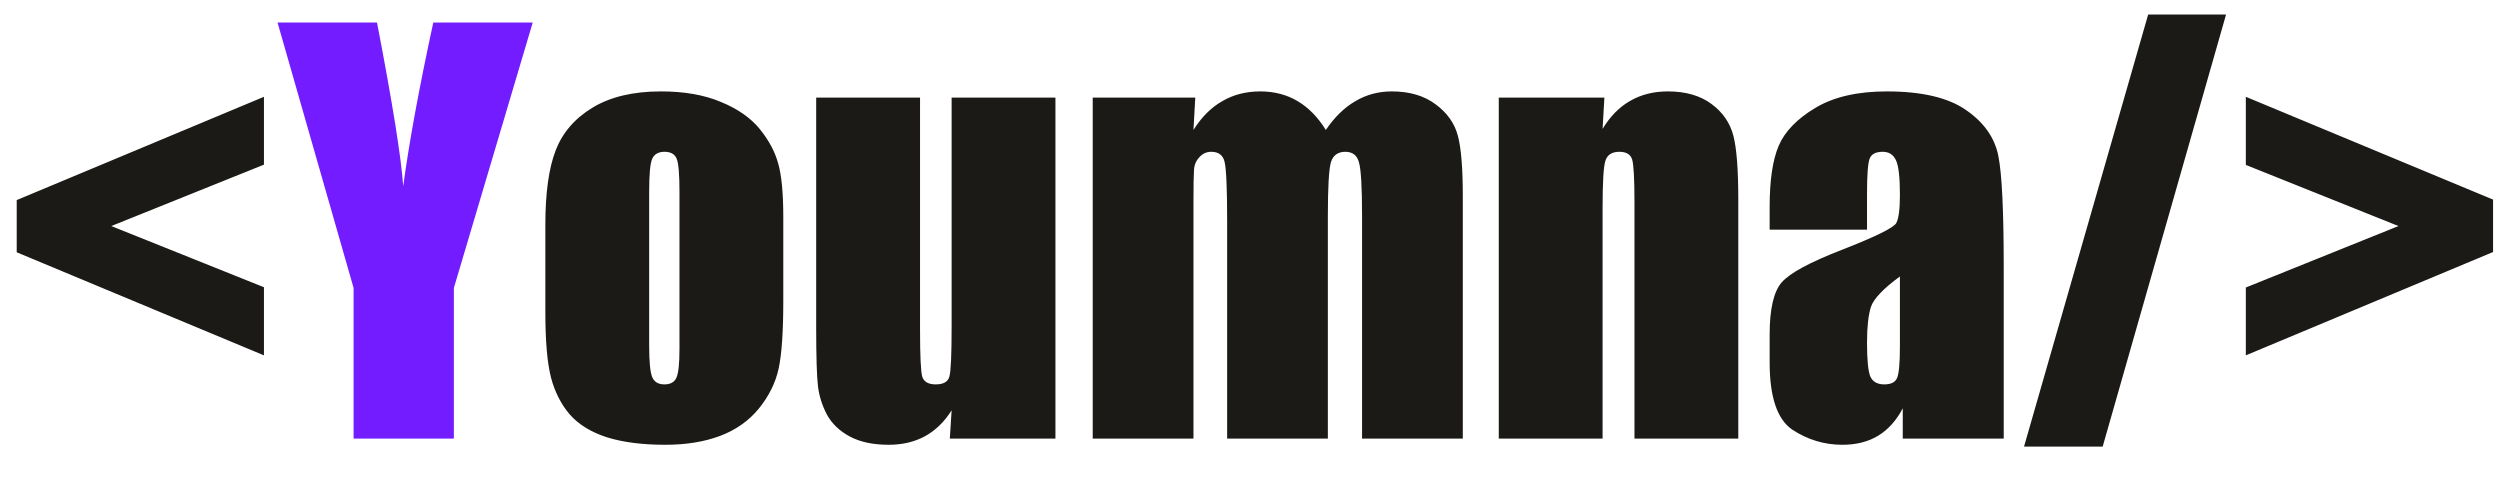
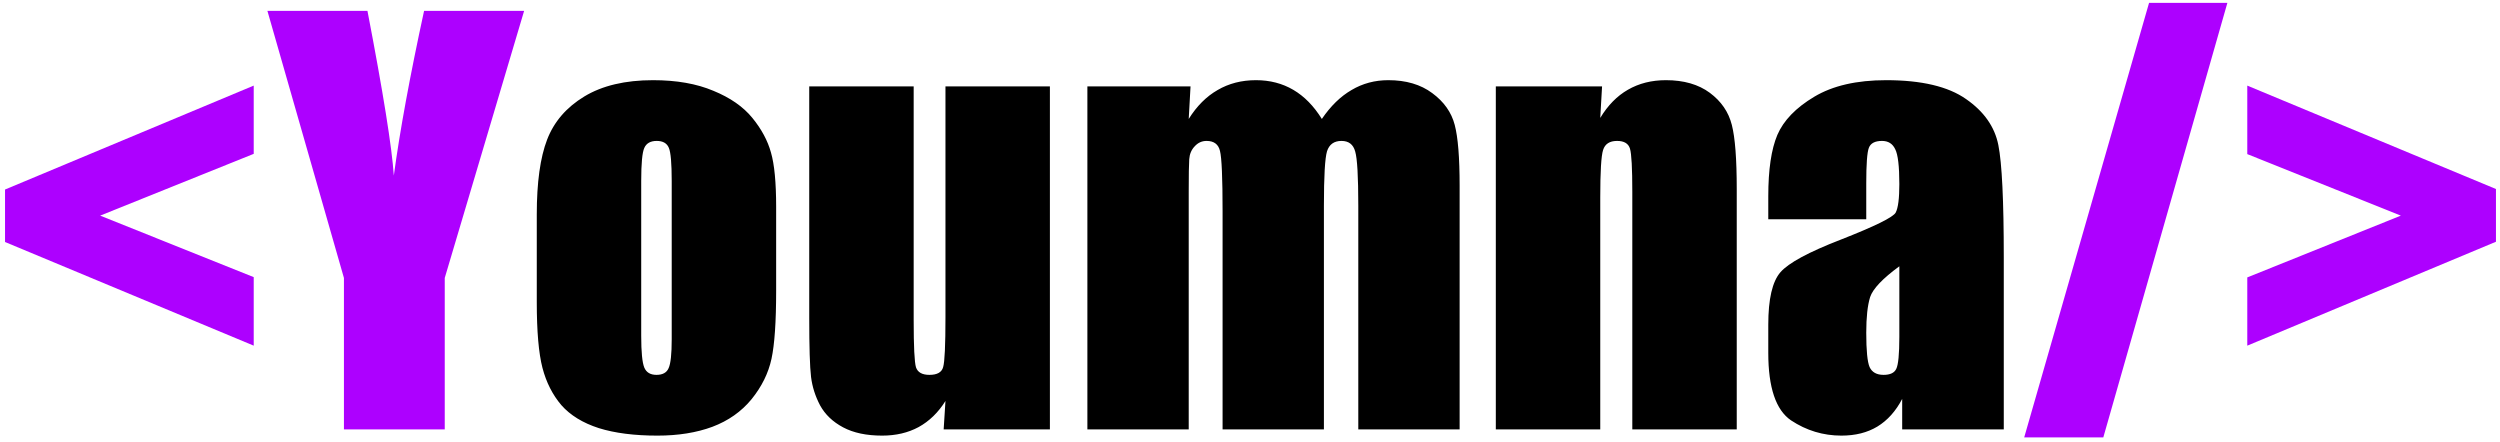
- <svg xmlns="http://www.w3.org/2000/svg" width="57" height="11" viewBox="0 0 57 11" fill="none">
-   <path d="M6.018 8.102L0.381 5.752V4.562L6.018 2.207V3.754L2.537 5.154L6.018 6.549V8.102ZM17.859 4.955V6.859C17.859 7.559 17.824 8.072 17.754 8.4C17.684 8.725 17.533 9.029 17.303 9.314C17.072 9.596 16.775 9.805 16.412 9.941C16.053 10.074 15.639 10.141 15.17 10.141C14.646 10.141 14.203 10.084 13.84 9.971C13.477 9.854 13.193 9.68 12.99 9.449C12.791 9.215 12.648 8.934 12.562 8.605C12.477 8.273 12.434 7.777 12.434 7.117V5.125C12.434 4.402 12.512 3.838 12.668 3.432C12.824 3.025 13.105 2.699 13.512 2.453C13.918 2.207 14.438 2.084 15.07 2.084C15.602 2.084 16.057 2.164 16.436 2.324C16.818 2.48 17.113 2.686 17.32 2.939C17.527 3.193 17.668 3.455 17.742 3.725C17.82 3.994 17.859 4.404 17.859 4.955ZM15.492 4.369C15.492 3.971 15.471 3.721 15.428 3.619C15.385 3.514 15.293 3.461 15.152 3.461C15.012 3.461 14.918 3.514 14.871 3.619C14.824 3.721 14.801 3.971 14.801 4.369V7.879C14.801 8.246 14.824 8.486 14.871 8.6C14.918 8.709 15.01 8.764 15.146 8.764C15.287 8.764 15.379 8.713 15.422 8.611C15.469 8.51 15.492 8.291 15.492 7.955V4.369ZM24.064 2.225V10H21.656L21.697 9.355C21.533 9.617 21.33 9.814 21.088 9.947C20.85 10.076 20.574 10.141 20.262 10.141C19.906 10.141 19.611 10.078 19.377 9.953C19.143 9.828 18.969 9.662 18.855 9.455C18.746 9.248 18.678 9.033 18.65 8.811C18.623 8.584 18.609 8.137 18.609 7.469V2.225H20.977V7.516C20.977 8.121 20.994 8.48 21.029 8.594C21.068 8.707 21.17 8.764 21.334 8.764C21.51 8.764 21.613 8.705 21.645 8.588C21.68 8.471 21.697 8.094 21.697 7.457V2.225H24.064ZM27.252 2.225L27.211 2.963C27.395 2.67 27.613 2.451 27.867 2.307C28.121 2.158 28.41 2.084 28.734 2.084C29.367 2.084 29.865 2.377 30.229 2.963C30.428 2.67 30.652 2.451 30.902 2.307C31.152 2.158 31.43 2.084 31.734 2.084C32.137 2.084 32.469 2.182 32.73 2.377C32.996 2.572 33.166 2.812 33.24 3.098C33.315 3.379 33.352 3.838 33.352 4.475V10H31.055V4.932C31.055 4.268 31.031 3.857 30.984 3.701C30.941 3.541 30.838 3.461 30.674 3.461C30.506 3.461 30.396 3.539 30.346 3.695C30.299 3.852 30.275 4.264 30.275 4.932V10H27.979V5.061C27.979 4.299 27.959 3.842 27.92 3.689C27.885 3.537 27.783 3.461 27.615 3.461C27.51 3.461 27.42 3.502 27.346 3.584C27.271 3.662 27.23 3.76 27.223 3.877C27.215 3.99 27.211 4.234 27.211 4.609V10H24.914V2.225H27.252ZM36.58 2.225L36.539 2.939C36.711 2.654 36.92 2.441 37.166 2.301C37.416 2.156 37.703 2.084 38.027 2.084C38.434 2.084 38.766 2.18 39.023 2.371C39.281 2.562 39.447 2.805 39.522 3.098C39.596 3.387 39.633 3.871 39.633 4.551V10H37.266V4.615C37.266 4.08 37.248 3.754 37.213 3.637C37.178 3.52 37.08 3.461 36.92 3.461C36.752 3.461 36.647 3.529 36.603 3.666C36.56 3.799 36.539 4.158 36.539 4.744V10H34.172V2.225H36.58ZM42.568 5.236H40.348V4.715C40.348 4.113 40.416 3.65 40.553 3.326C40.693 2.998 40.973 2.709 41.391 2.459C41.809 2.209 42.352 2.084 43.02 2.084C43.82 2.084 44.424 2.227 44.83 2.512C45.236 2.793 45.48 3.141 45.562 3.555C45.645 3.965 45.685 4.812 45.685 6.098V10H43.383V9.309C43.238 9.586 43.051 9.795 42.82 9.936C42.594 10.072 42.322 10.141 42.006 10.141C41.592 10.141 41.211 10.025 40.863 9.795C40.52 9.561 40.348 9.051 40.348 8.266V7.627C40.348 7.045 40.44 6.648 40.623 6.438C40.807 6.227 41.262 5.98 41.988 5.699C42.766 5.395 43.182 5.189 43.236 5.084C43.291 4.979 43.318 4.764 43.318 4.439C43.318 4.033 43.287 3.77 43.225 3.648C43.166 3.523 43.066 3.461 42.926 3.461C42.766 3.461 42.666 3.514 42.627 3.619C42.588 3.721 42.568 3.988 42.568 4.422V5.236ZM43.318 6.303C42.94 6.58 42.719 6.812 42.656 7C42.598 7.188 42.568 7.457 42.568 7.809C42.568 8.211 42.594 8.471 42.645 8.588C42.699 8.705 42.805 8.764 42.961 8.764C43.109 8.764 43.205 8.719 43.248 8.629C43.295 8.535 43.318 8.293 43.318 7.902V6.303ZM50.754 0.332L47.941 10.182H46.148L48.978 0.332H50.754ZM51.205 2.207L56.842 4.551V5.746L51.205 8.102V6.555L54.685 5.154L51.205 3.76V2.207Z" fill="#1B1A17" />
-   <path d="M12.146 0.514L10.348 6.566V10H8.062V6.566L6.328 0.514H8.596C8.951 2.361 9.15 3.605 9.193 4.246C9.33 3.234 9.559 1.99 9.879 0.514H12.146Z" fill="#721CFF" />
+ <svg xmlns="http://www.w3.org/2000/svg" width="425" height="75" viewBox="0 0 425 75" fill="none">
+   <path d="M43.132 58.762L0.856 41.14V32.219L43.132 14.553V26.154L17.028 36.657L43.132 47.116V58.762ZM89.099 1.853L75.607 47.248V73H58.469V47.248L45.461 1.853H62.468C65.134 15.71 66.628 25.041 66.95 29.846C67.976 22.258 69.689 12.927 72.092 1.853H89.099ZM378.654 0.49L357.561 74.362H344.113L365.339 0.49H378.654ZM382.038 14.553L424.313 32.131V41.096L382.038 58.762V47.16L408.142 36.657L382.038 26.198V14.553Z" fill="#AD00FF" />
+   <path d="M131.945 35.163V49.445C131.945 54.69 131.682 58.542 131.154 61.003C130.627 63.435 129.499 65.72 127.771 67.858C126.042 69.968 123.815 71.535 121.091 72.561C118.396 73.557 115.29 74.055 111.774 74.055C107.849 74.055 104.523 73.63 101.799 72.78C99.074 71.901 96.95 70.598 95.427 68.869C93.933 67.111 92.863 65.002 92.219 62.541C91.574 60.051 91.252 56.33 91.252 51.379V36.438C91.252 31.018 91.838 26.784 93.01 23.737C94.182 20.69 96.291 18.244 99.338 16.398C102.385 14.553 106.281 13.63 111.027 13.63C115.012 13.63 118.425 14.23 121.267 15.432C124.138 16.604 126.35 18.142 127.902 20.046C129.455 21.95 130.51 23.913 131.066 25.935C131.652 27.956 131.945 31.032 131.945 35.163ZM114.191 30.769C114.191 27.78 114.03 25.905 113.708 25.144C113.386 24.352 112.697 23.957 111.643 23.957C110.588 23.957 109.885 24.352 109.533 25.144C109.182 25.905 109.006 27.78 109.006 30.769V57.092C109.006 59.846 109.182 61.648 109.533 62.497C109.885 63.317 110.573 63.727 111.599 63.727C112.653 63.727 113.342 63.347 113.664 62.585C114.016 61.823 114.191 60.183 114.191 57.663V30.769ZM178.483 14.685V73H160.422L160.729 68.166C159.499 70.129 157.976 71.608 156.159 72.605C154.372 73.571 152.307 74.055 149.963 74.055C147.297 74.055 145.085 73.586 143.327 72.648C141.569 71.711 140.266 70.466 139.416 68.913C138.596 67.36 138.083 65.749 137.878 64.079C137.673 62.38 137.57 59.025 137.57 54.016V14.685H155.324V54.367C155.324 58.908 155.456 61.603 155.72 62.453C156.013 63.303 156.774 63.727 158.005 63.727C159.323 63.727 160.1 63.288 160.334 62.409C160.598 61.53 160.729 58.703 160.729 53.928V14.685H178.483ZM202.39 14.685L202.082 20.222C203.459 18.024 205.1 16.384 207.004 15.3C208.908 14.187 211.076 13.63 213.508 13.63C218.254 13.63 221.989 15.827 224.714 20.222C226.208 18.024 227.893 16.384 229.768 15.3C231.643 14.187 233.723 13.63 236.008 13.63C239.025 13.63 241.516 14.362 243.479 15.827C245.471 17.292 246.745 19.094 247.302 21.232C247.858 23.342 248.137 26.784 248.137 31.56V73H230.91V34.987C230.91 30.007 230.734 26.931 230.383 25.759C230.061 24.558 229.284 23.957 228.054 23.957C226.794 23.957 225.974 24.543 225.593 25.715C225.241 26.887 225.065 29.977 225.065 34.987V73H207.839V35.954C207.839 30.241 207.692 26.814 207.399 25.671C207.136 24.528 206.374 23.957 205.114 23.957C204.323 23.957 203.649 24.265 203.093 24.88C202.536 25.466 202.229 26.198 202.17 27.077C202.111 27.927 202.082 29.758 202.082 32.57V73H184.855V14.685H202.39ZM272.351 14.685L272.043 20.046C273.332 17.907 274.899 16.311 276.745 15.256C278.62 14.172 280.773 13.63 283.205 13.63C286.252 13.63 288.742 14.348 290.676 15.783C292.609 17.219 293.854 19.035 294.411 21.232C294.968 23.4 295.246 27.033 295.246 32.131V73H277.492V32.614C277.492 28.601 277.36 26.154 277.097 25.275C276.833 24.396 276.101 23.957 274.899 23.957C273.64 23.957 272.849 24.47 272.526 25.495C272.204 26.491 272.043 29.186 272.043 33.581V73H254.289V14.685H272.351ZM317.263 37.273H300.607V33.361C300.607 28.85 301.12 25.378 302.146 22.946C303.2 20.485 305.295 18.317 308.43 16.442C311.564 14.567 315.637 13.63 320.646 13.63C326.652 13.63 331.179 14.699 334.226 16.838C337.272 18.947 339.104 21.555 339.719 24.66C340.334 27.736 340.642 34.094 340.642 43.732V73H323.371V67.814C322.287 69.894 320.881 71.462 319.152 72.517C317.453 73.542 315.417 74.055 313.044 74.055C309.938 74.055 307.082 73.19 304.475 71.462C301.896 69.704 300.607 65.881 300.607 59.992V55.202C300.607 50.837 301.296 47.863 302.673 46.281C304.05 44.699 307.463 42.853 312.912 40.744C318.742 38.459 321.862 36.921 322.272 36.13C322.683 35.339 322.888 33.727 322.888 31.296C322.888 28.249 322.653 26.271 322.185 25.363C321.745 24.426 320.998 23.957 319.943 23.957C318.742 23.957 317.995 24.352 317.702 25.144C317.409 25.905 317.263 27.912 317.263 31.164V37.273ZM322.888 45.27C320.046 47.351 318.391 49.094 317.922 50.5C317.482 51.906 317.263 53.928 317.263 56.565C317.263 59.582 317.453 61.53 317.834 62.409C318.244 63.288 319.035 63.727 320.207 63.727C321.32 63.727 322.038 63.391 322.36 62.717C322.712 62.014 322.888 60.197 322.888 57.268V45.27Z" fill="black" />
</svg>
